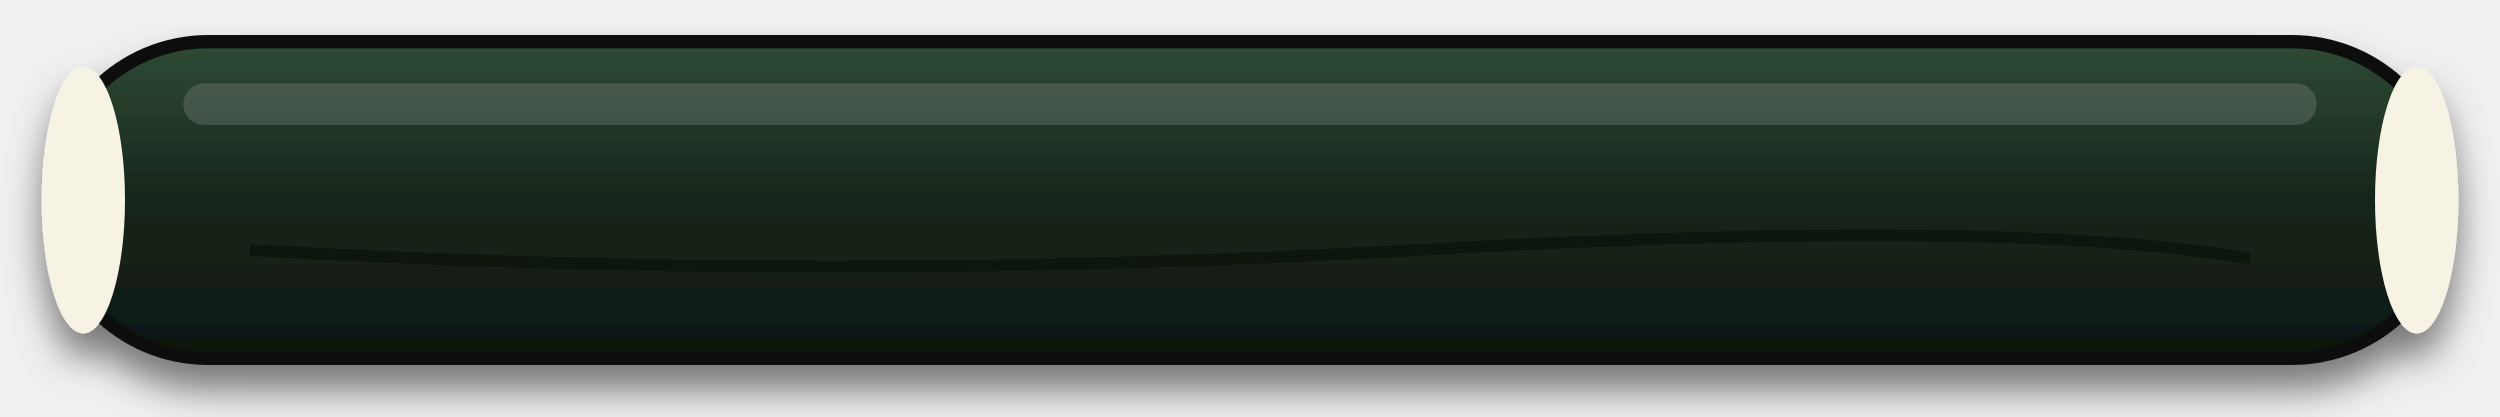
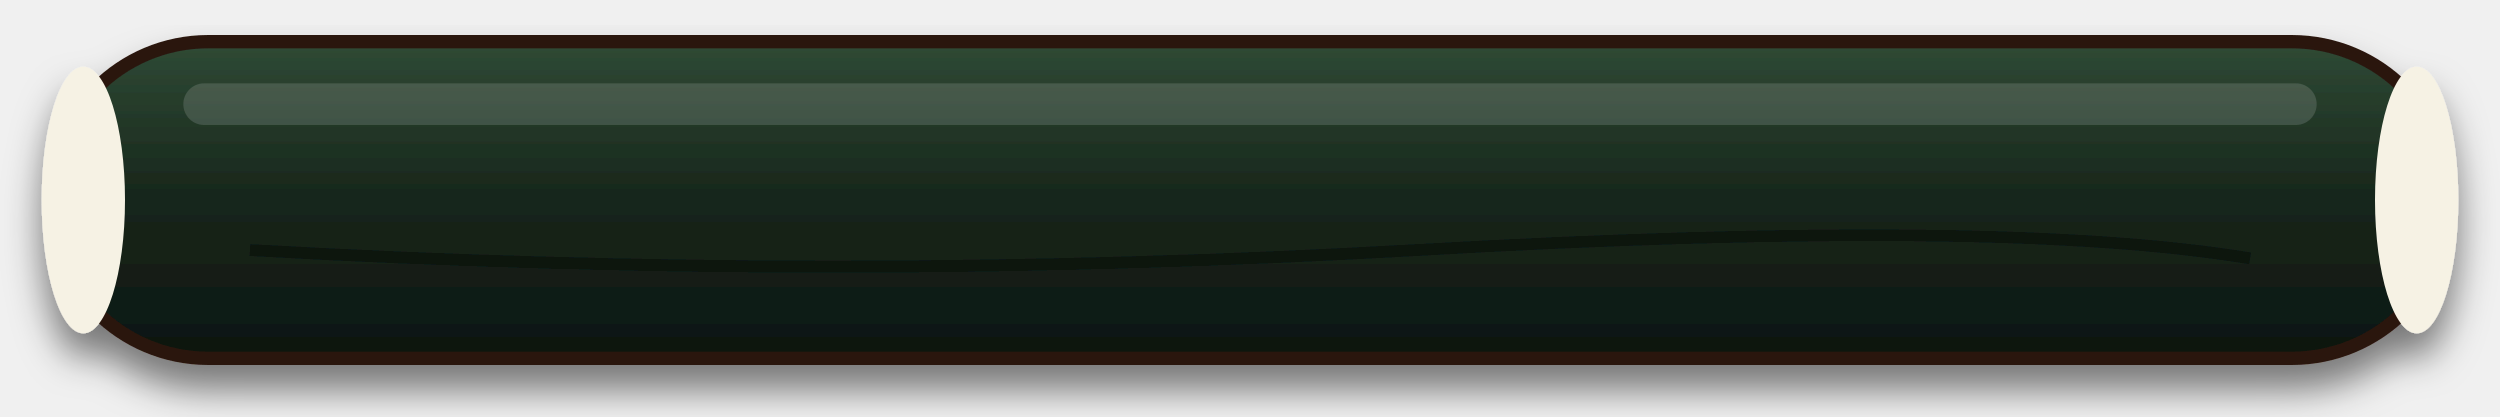
<svg xmlns="http://www.w3.org/2000/svg" viewBox="0 0 300 50" width="300" height="50">
  <defs>
    <linearGradient id="nori" x1="0" y1="0" x2="0" y2="1">
      <stop offset="0" stop-color="#2f4a35" />
      <stop offset="0.5" stop-color="#17261b" />
      <stop offset="1" stop-color="#0d1610" />
    </linearGradient>
    <filter id="shadow" x="-4%" y="-20%" width="108%" height="150%">
      <feDropShadow dx="0" dy="3" stdDeviation="2.2" flood-color="#000" flood-opacity="0.5" />
    </filter>
  </defs>
  <g filter="url(#shadow)">
-     <rect x="6" y="5" width="288" height="38" rx="19" fill="url(#nori)" stroke="#0a110c" stroke-width="1.6" />
+     <rect x="6" y="5" width="288" height="38" rx="19" fill="url(#nori)" stroke="#2b1810" stroke-width="1.6" />
    <ellipse cx="10" cy="24" rx="5" ry="16" fill="#f6f2e4" />
    <ellipse cx="290" cy="24" rx="5" ry="16" fill="#f6f2e4" />
    <rect x="22" y="10" width="256" height="5" rx="2.5" fill="#ffffff" opacity="0.14" />
    <path d="M30,30 Q100,34 170,30 T270,31" fill="none" stroke="#000" stroke-opacity="0.35" stroke-width="1.4" />
  </g>
</svg>
